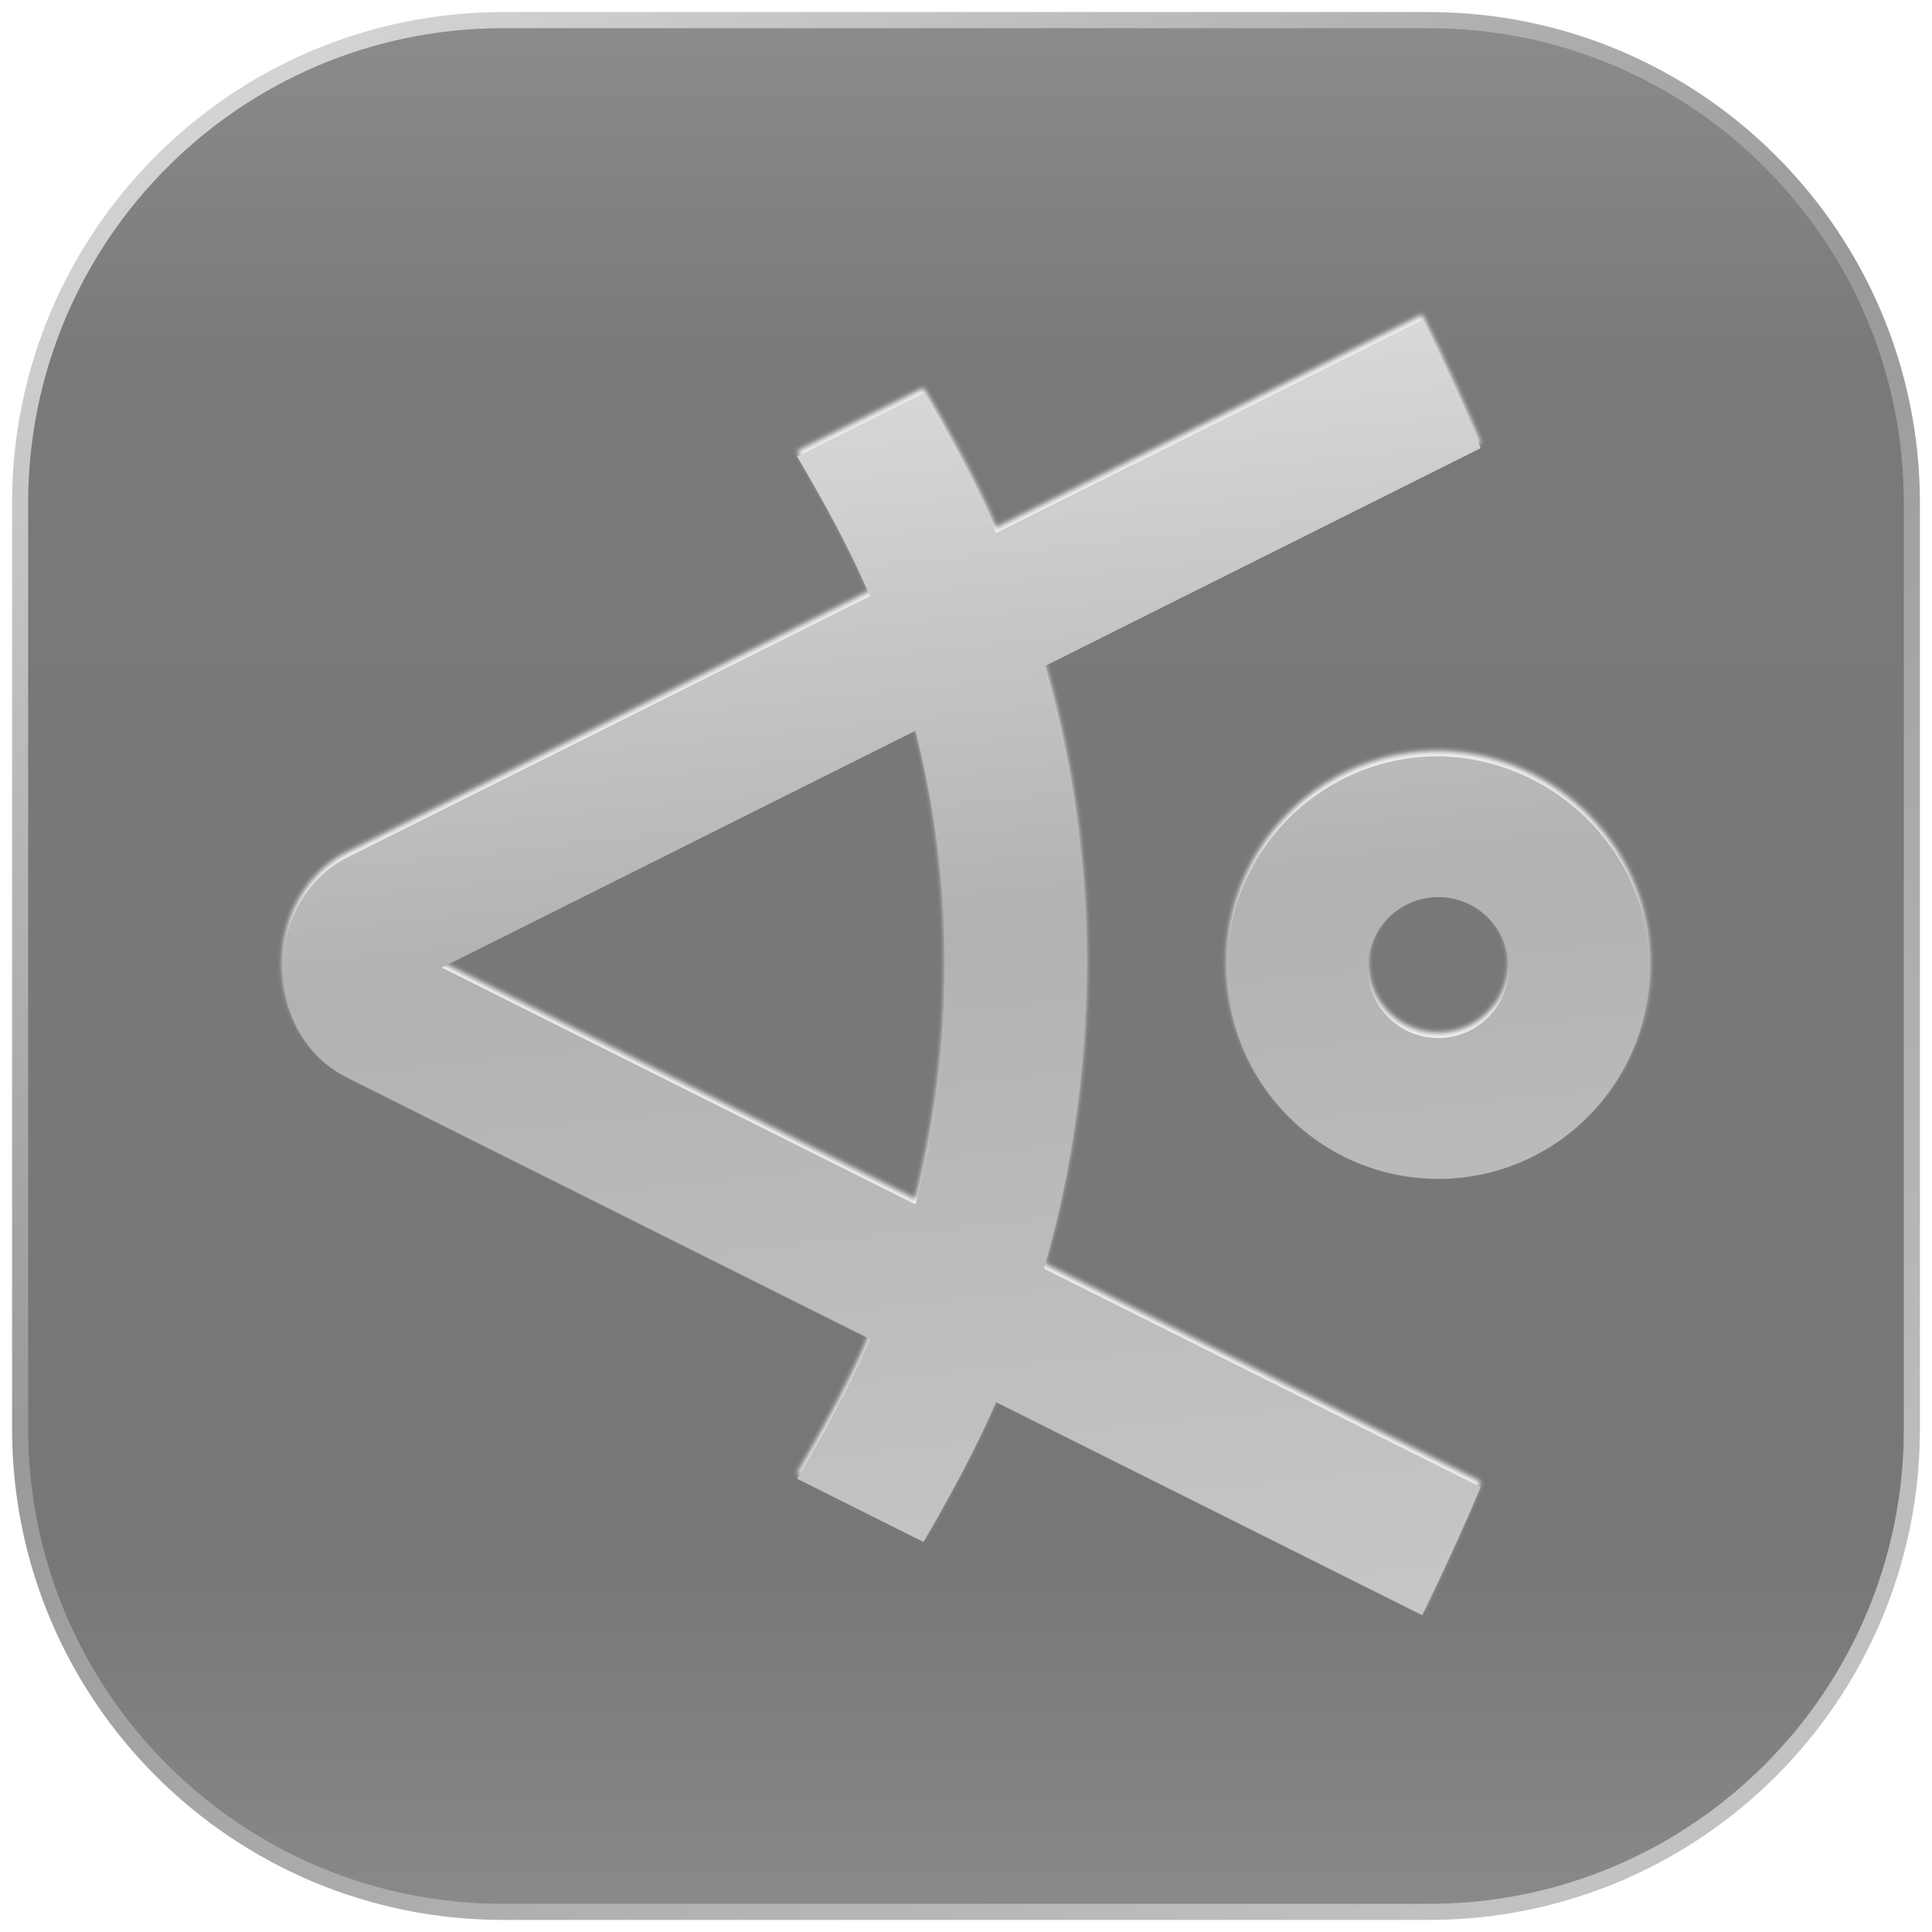
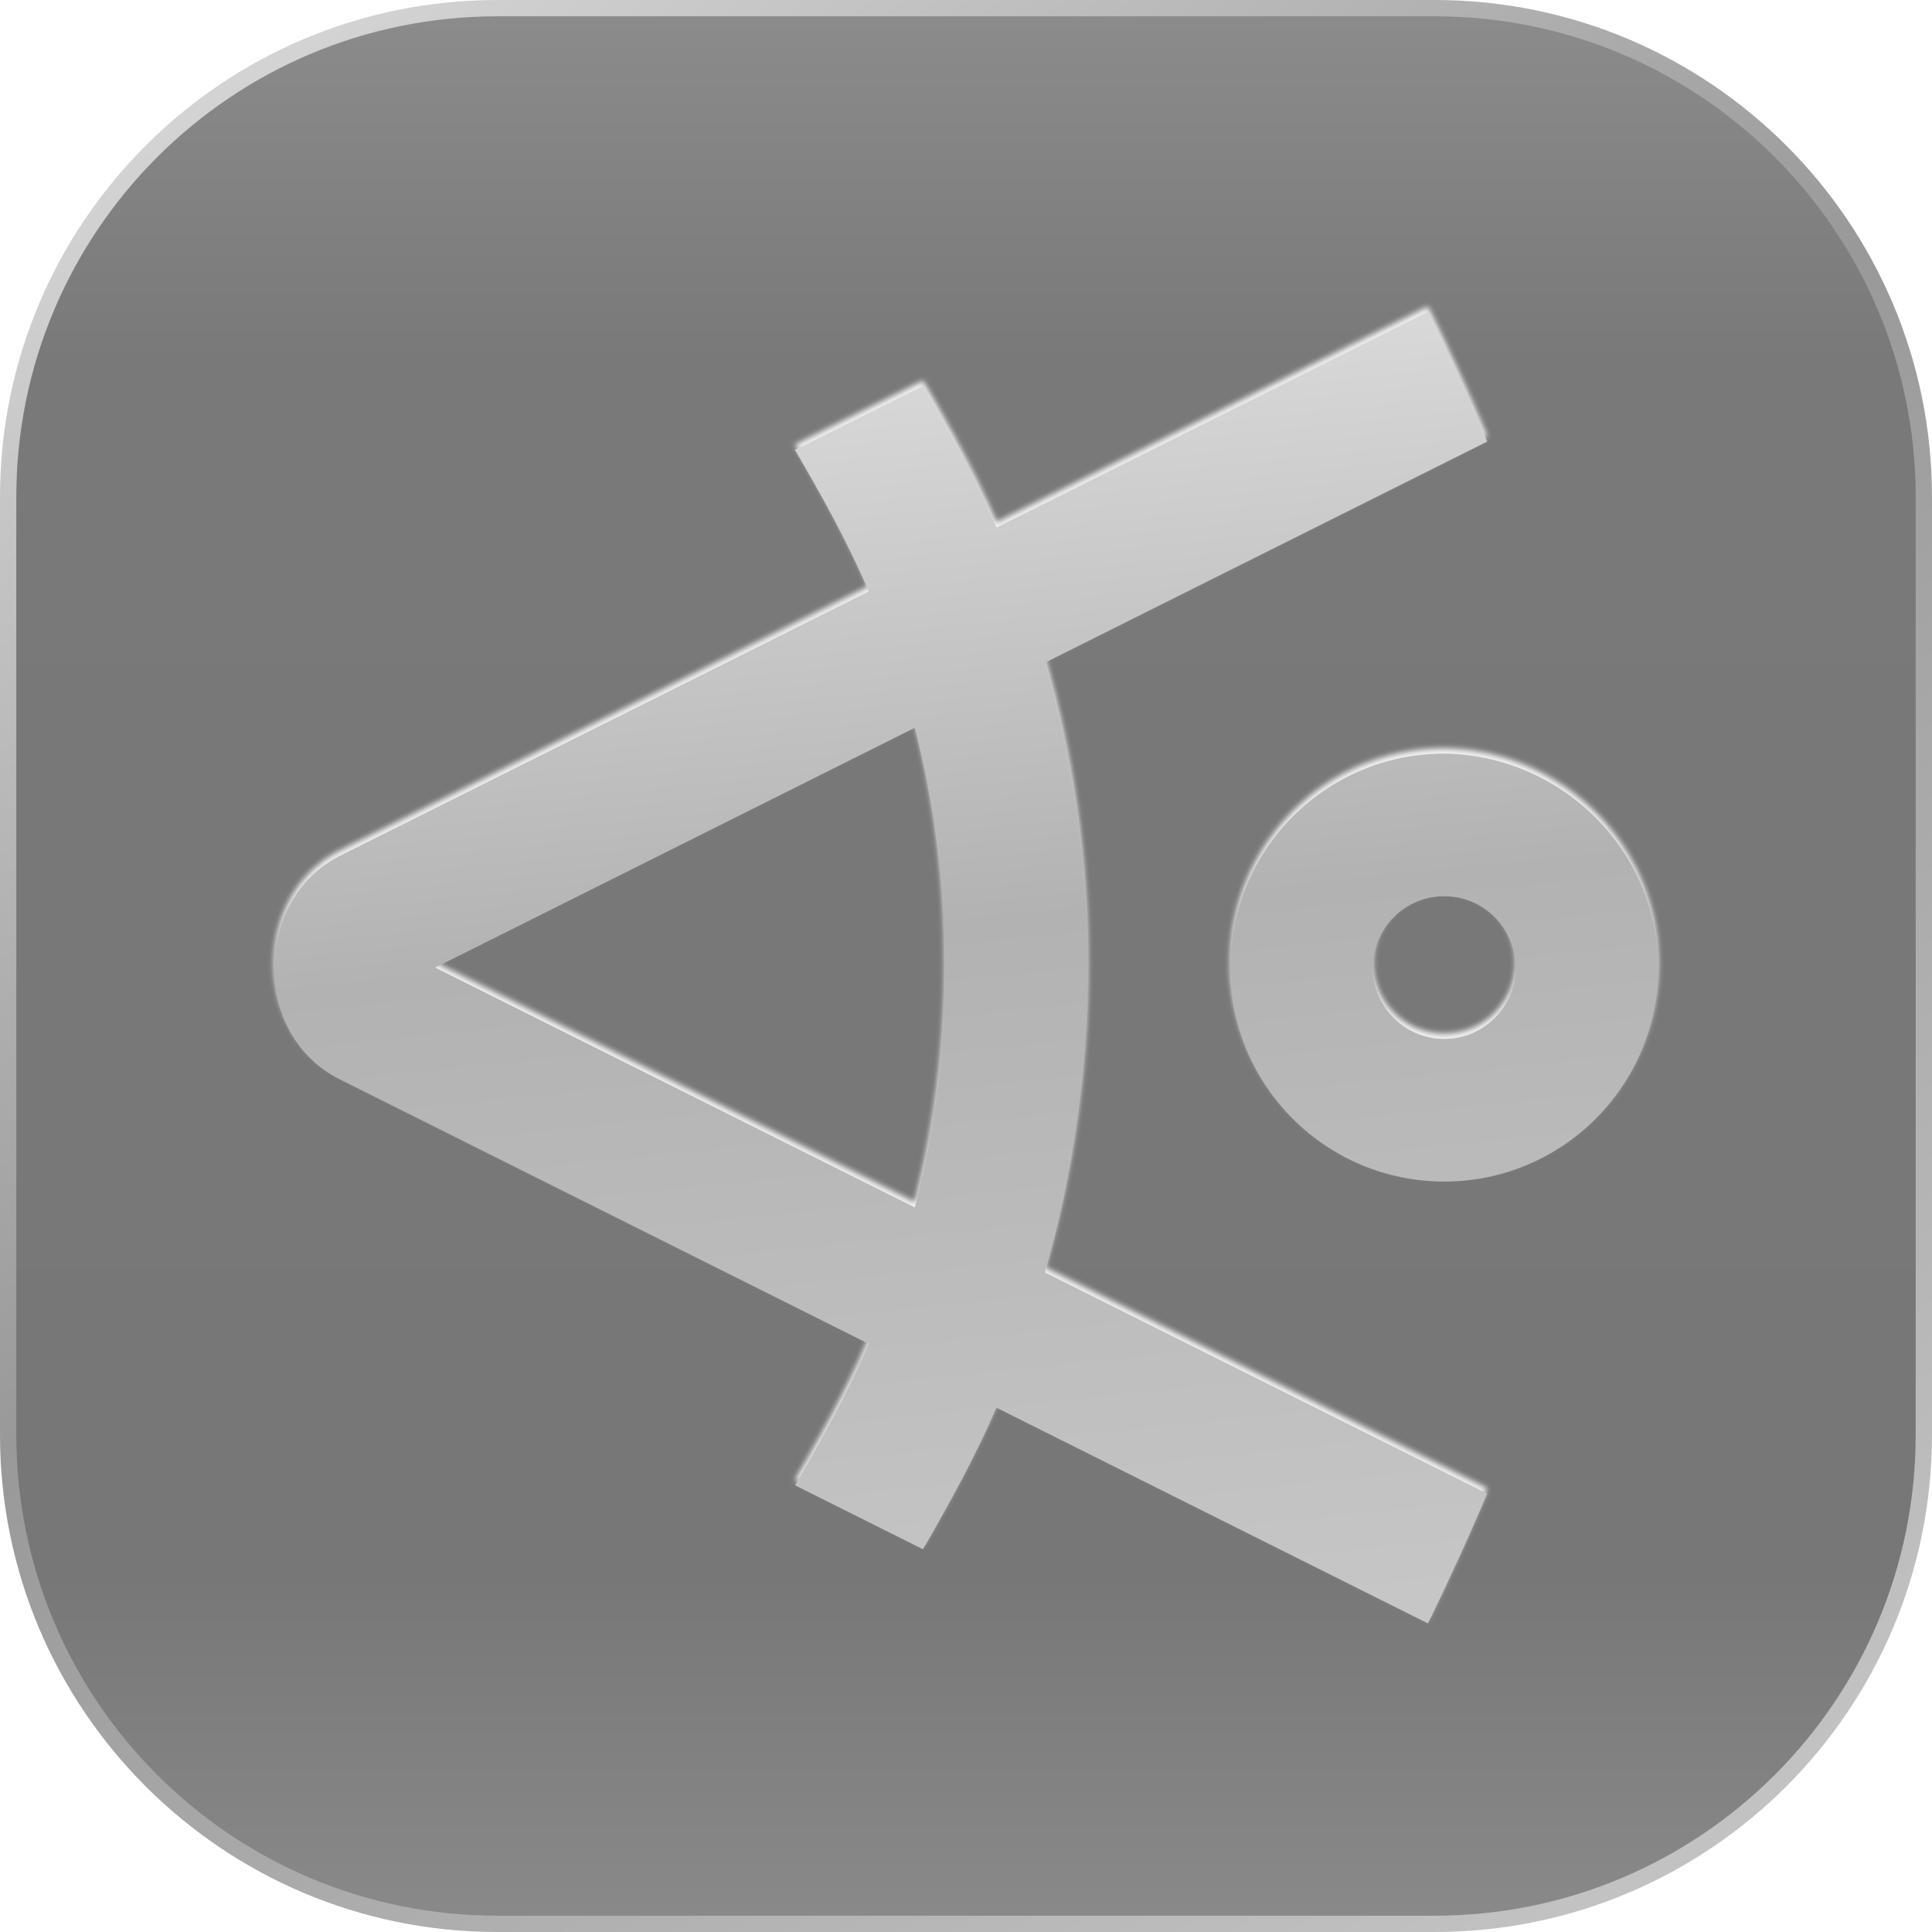
- <svg xmlns="http://www.w3.org/2000/svg" width="192" height="192" viewBox="0 0 192 192" fill="none">
+ <svg xmlns="http://www.w3.org/2000/svg" width="192" height="192" viewBox="1.2 1.2 189.6 189.6" fill="none">
  <defs>
    <linearGradient id="tile" x1="96" y1="3" x2="96" y2="189" gradientUnits="userSpaceOnUse">
      <stop stop-color="#8b8b8b" />
      <stop offset="0.18" stop-color="#797979" />
      <stop offset="0.82" stop-color="#777777" />
      <stop offset="1" stop-color="#898989" />
    </linearGradient>
    <linearGradient id="rim" x1="35" y1="3" x2="155" y2="189" gradientUnits="userSpaceOnUse">
      <stop stop-color="#d3d3d3" />
      <stop offset="0.45" stop-color="#999999" />
      <stop offset="1" stop-color="#c2c2c2" />
    </linearGradient>
    <linearGradient id="silver" x1="75" y1="10" x2="90" y2="155" gradientUnits="userSpaceOnUse">
      <stop stop-color="#dadada" />
      <stop offset="0.45" stop-color="#b2b2b2" />
      <stop offset="1" stop-color="#c6c6c6" />
    </linearGradient>
    <filter id="relief" x="-20%" y="-20%" width="140%" height="140%" color-interpolation-filters="sRGB">
      <feDropShadow dx="0" dy="1" stdDeviation="0.55" flood-color="#252525" flood-opacity="0.85" />
      <feDropShadow dx="0" dy="-0.6" stdDeviation="0.3" flood-color="#ffffff" flood-opacity="0.9" />
    </filter>
  </defs>
  <rect x="2" y="2" width="188" height="188" rx="48" fill="url(#tile)" stroke="url(#rim)" stroke-width="1.6" />
  <g transform="translate(26 26) scale(0.875)">
    <path d="M77.64 80.176C77.64 70.885 76.465 61.874 74.262 53.279L20.471 80.175L74.261 107.069C76.464 98.475 77.64 89.465 77.64 80.176ZM141.639 80.176C141.639 75.758 138.056 72.176 133.638 72.176C129.22 72.176 125.639 75.758 125.639 80.176C125.639 84.594 129.22 88.174 133.638 88.175C138.056 88.175 141.639 84.594 141.639 80.176ZM93.64 80.176C93.64 92.031 91.972 103.504 88.86 114.369L138.457 139.168C136.37 144.088 134.155 148.933 131.817 153.736L83.418 129.536C81.034 135.025 78.166 140.241 75.174 145.414L60.818 138.237C63.833 133.074 66.739 127.883 69.081 122.368L9.739 92.698C-0.081 87.788 0.002 72.669 9.706 67.67L69.081 37.981C66.739 32.467 63.833 27.276 60.818 22.113L75.174 14.937C78.164 20.11 81.034 25.324 83.418 30.812L131.817 6.614C134.156 11.419 136.371 16.264 138.457 21.183L88.86 45.98C91.972 56.846 93.64 68.319 93.64 80.176ZM157.639 80.176C157.639 93.43 146.893 104.175 133.639 104.176C120.384 104.176 109.639 93.431 109.639 80.176C109.639 66.921 120.384 56.176 133.639 56.176C146.711 56.341 157.639 66.972 157.639 80.176Z" fill="url(#silver)" filter="url(#relief)" />
  </g>
</svg>
